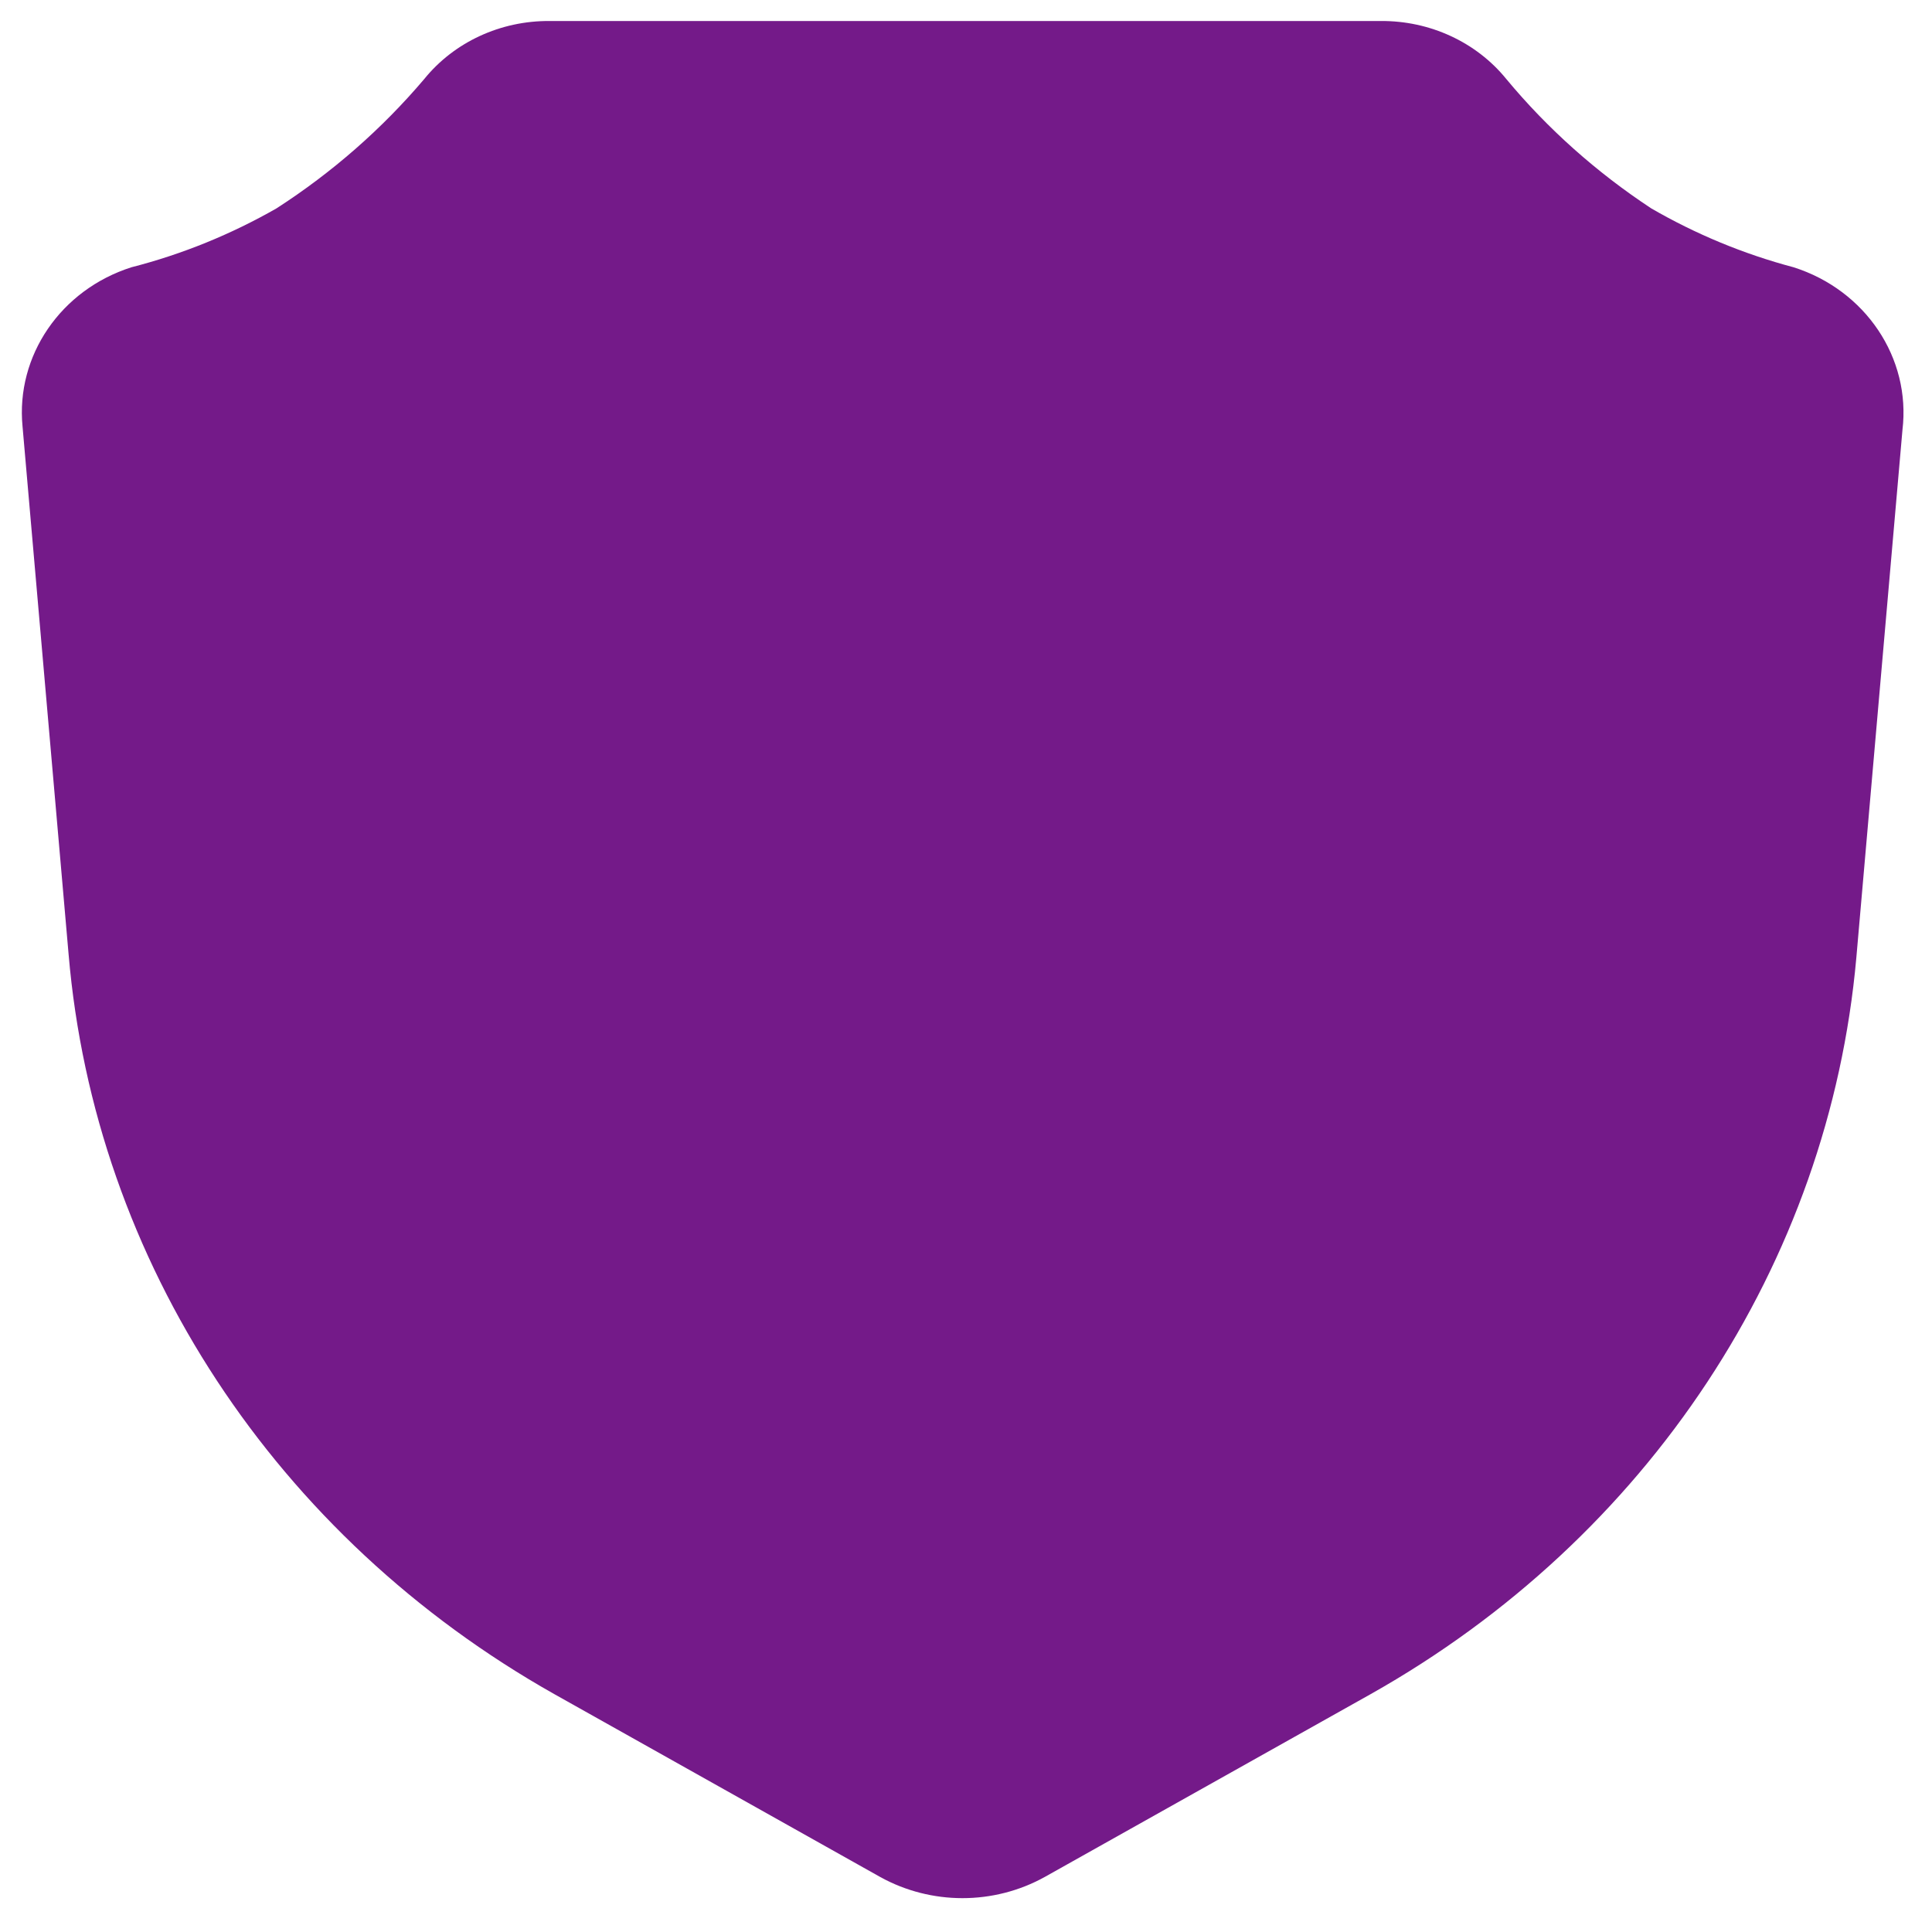
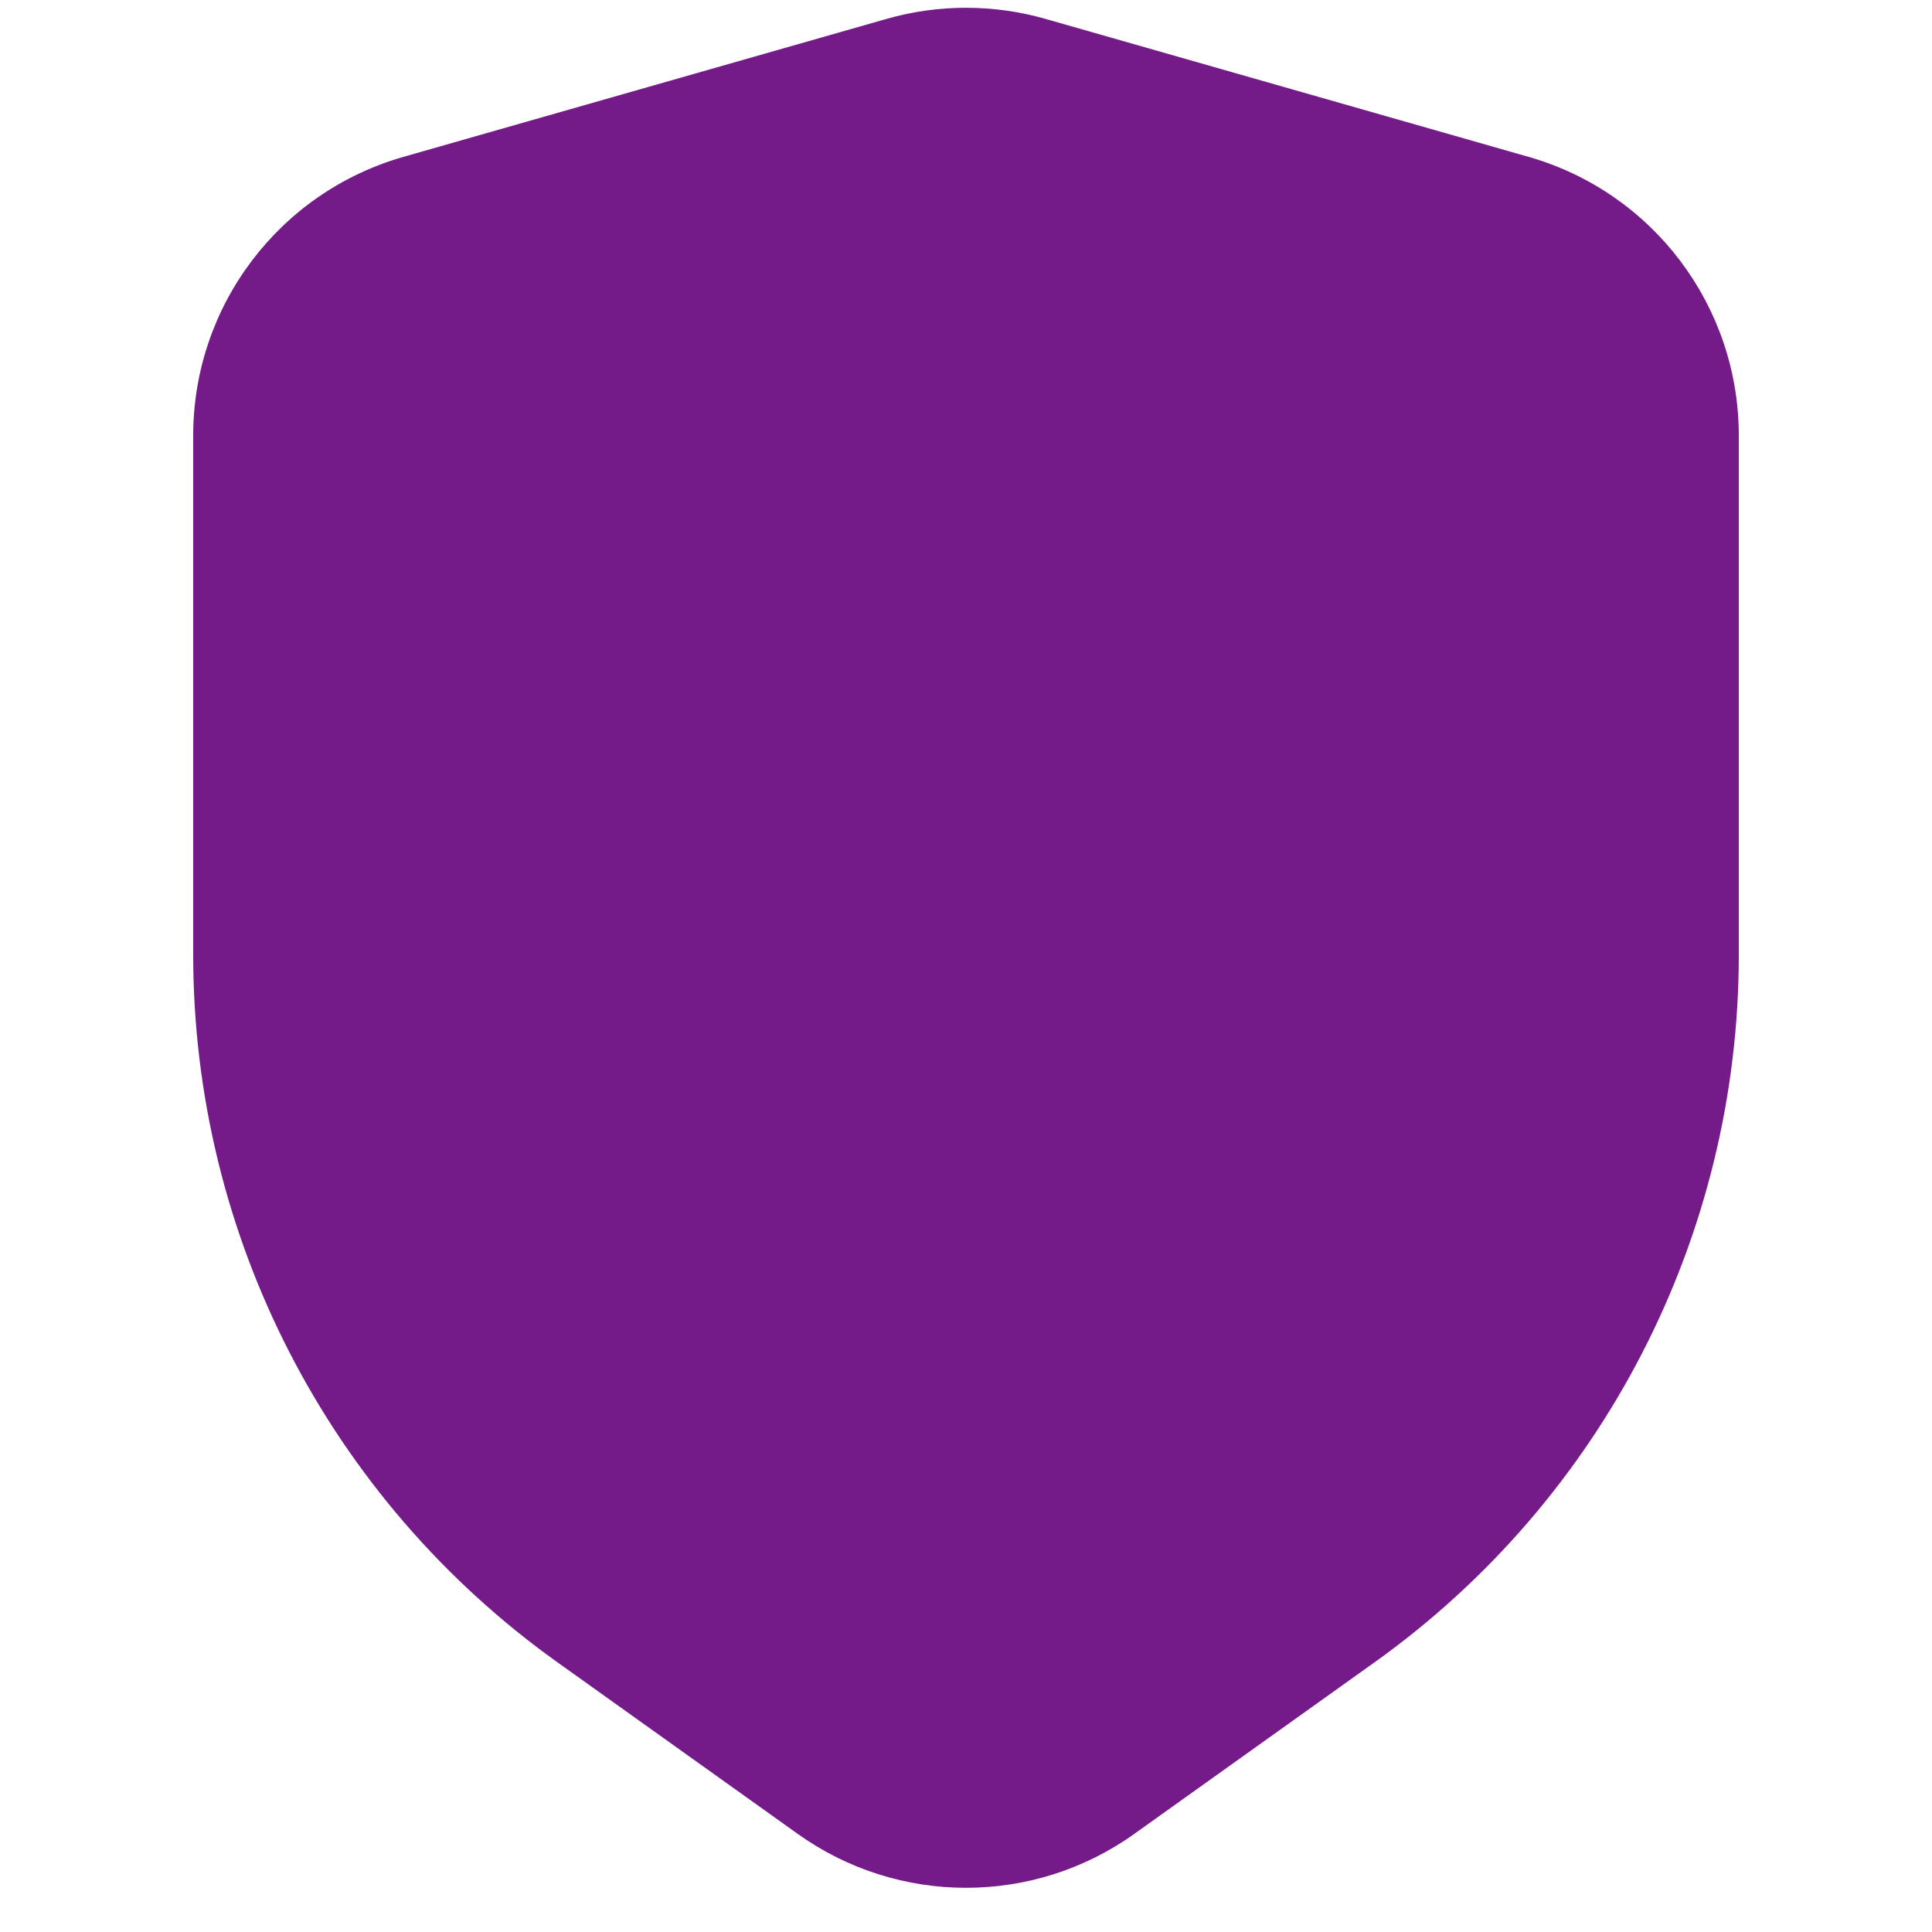
- <svg xmlns="http://www.w3.org/2000/svg" viewBox="0 0 24 24" x="0px" y="0px" fill="#741a89">
-   <path d="M 6.886 21.045 L 10.935 23.317 C 11.567 23.667 12.345 23.667 12.977 23.317 L 17.027 21.045 C 20.472 19.106 22.721 15.697 23.06 11.898 L 23.633 5.341 C 23.74 4.448 23.175 3.604 22.28 3.32 C 21.658 3.155 21.064 2.908 20.513 2.589 C 19.833 2.141 19.225 1.6 18.713 0.983 C 18.339 0.522 17.761 0.256 17.151 0.261 L 6.829 0.261 C 6.219 0.256 5.642 0.522 5.269 0.983 C 4.744 1.602 4.126 2.143 3.434 2.589 C 2.872 2.91 2.266 3.158 1.633 3.32 C 0.754 3.6 0.195 4.42 0.28 5.298 L 0.852 11.853 C 1.176 15.67 3.427 19.095 6.886 21.045 Z" style="" />
+ <svg xmlns="http://www.w3.org/2000/svg" width="500px" height="500px" viewBox="2 2 20 20" fill="none">
+   <path fill-rule="evenodd" clip-rule="evenodd" d="M12.824 2.196C12.286 2.042 11.714 2.042 11.176 2.196L6.176 3.624C4.888 3.992 4 5.169 4 6.509V11.883C4 14.79 5.404 17.517 7.769 19.207L10.256 20.983C11.299 21.729 12.701 21.729 13.744 20.983L16.231 19.207C18.596 17.517 20 14.79 20 11.883V6.509C20 5.169 19.112 3.992 17.824 3.624L12.824 2.196Z" fill="#741a89" />
</svg>
